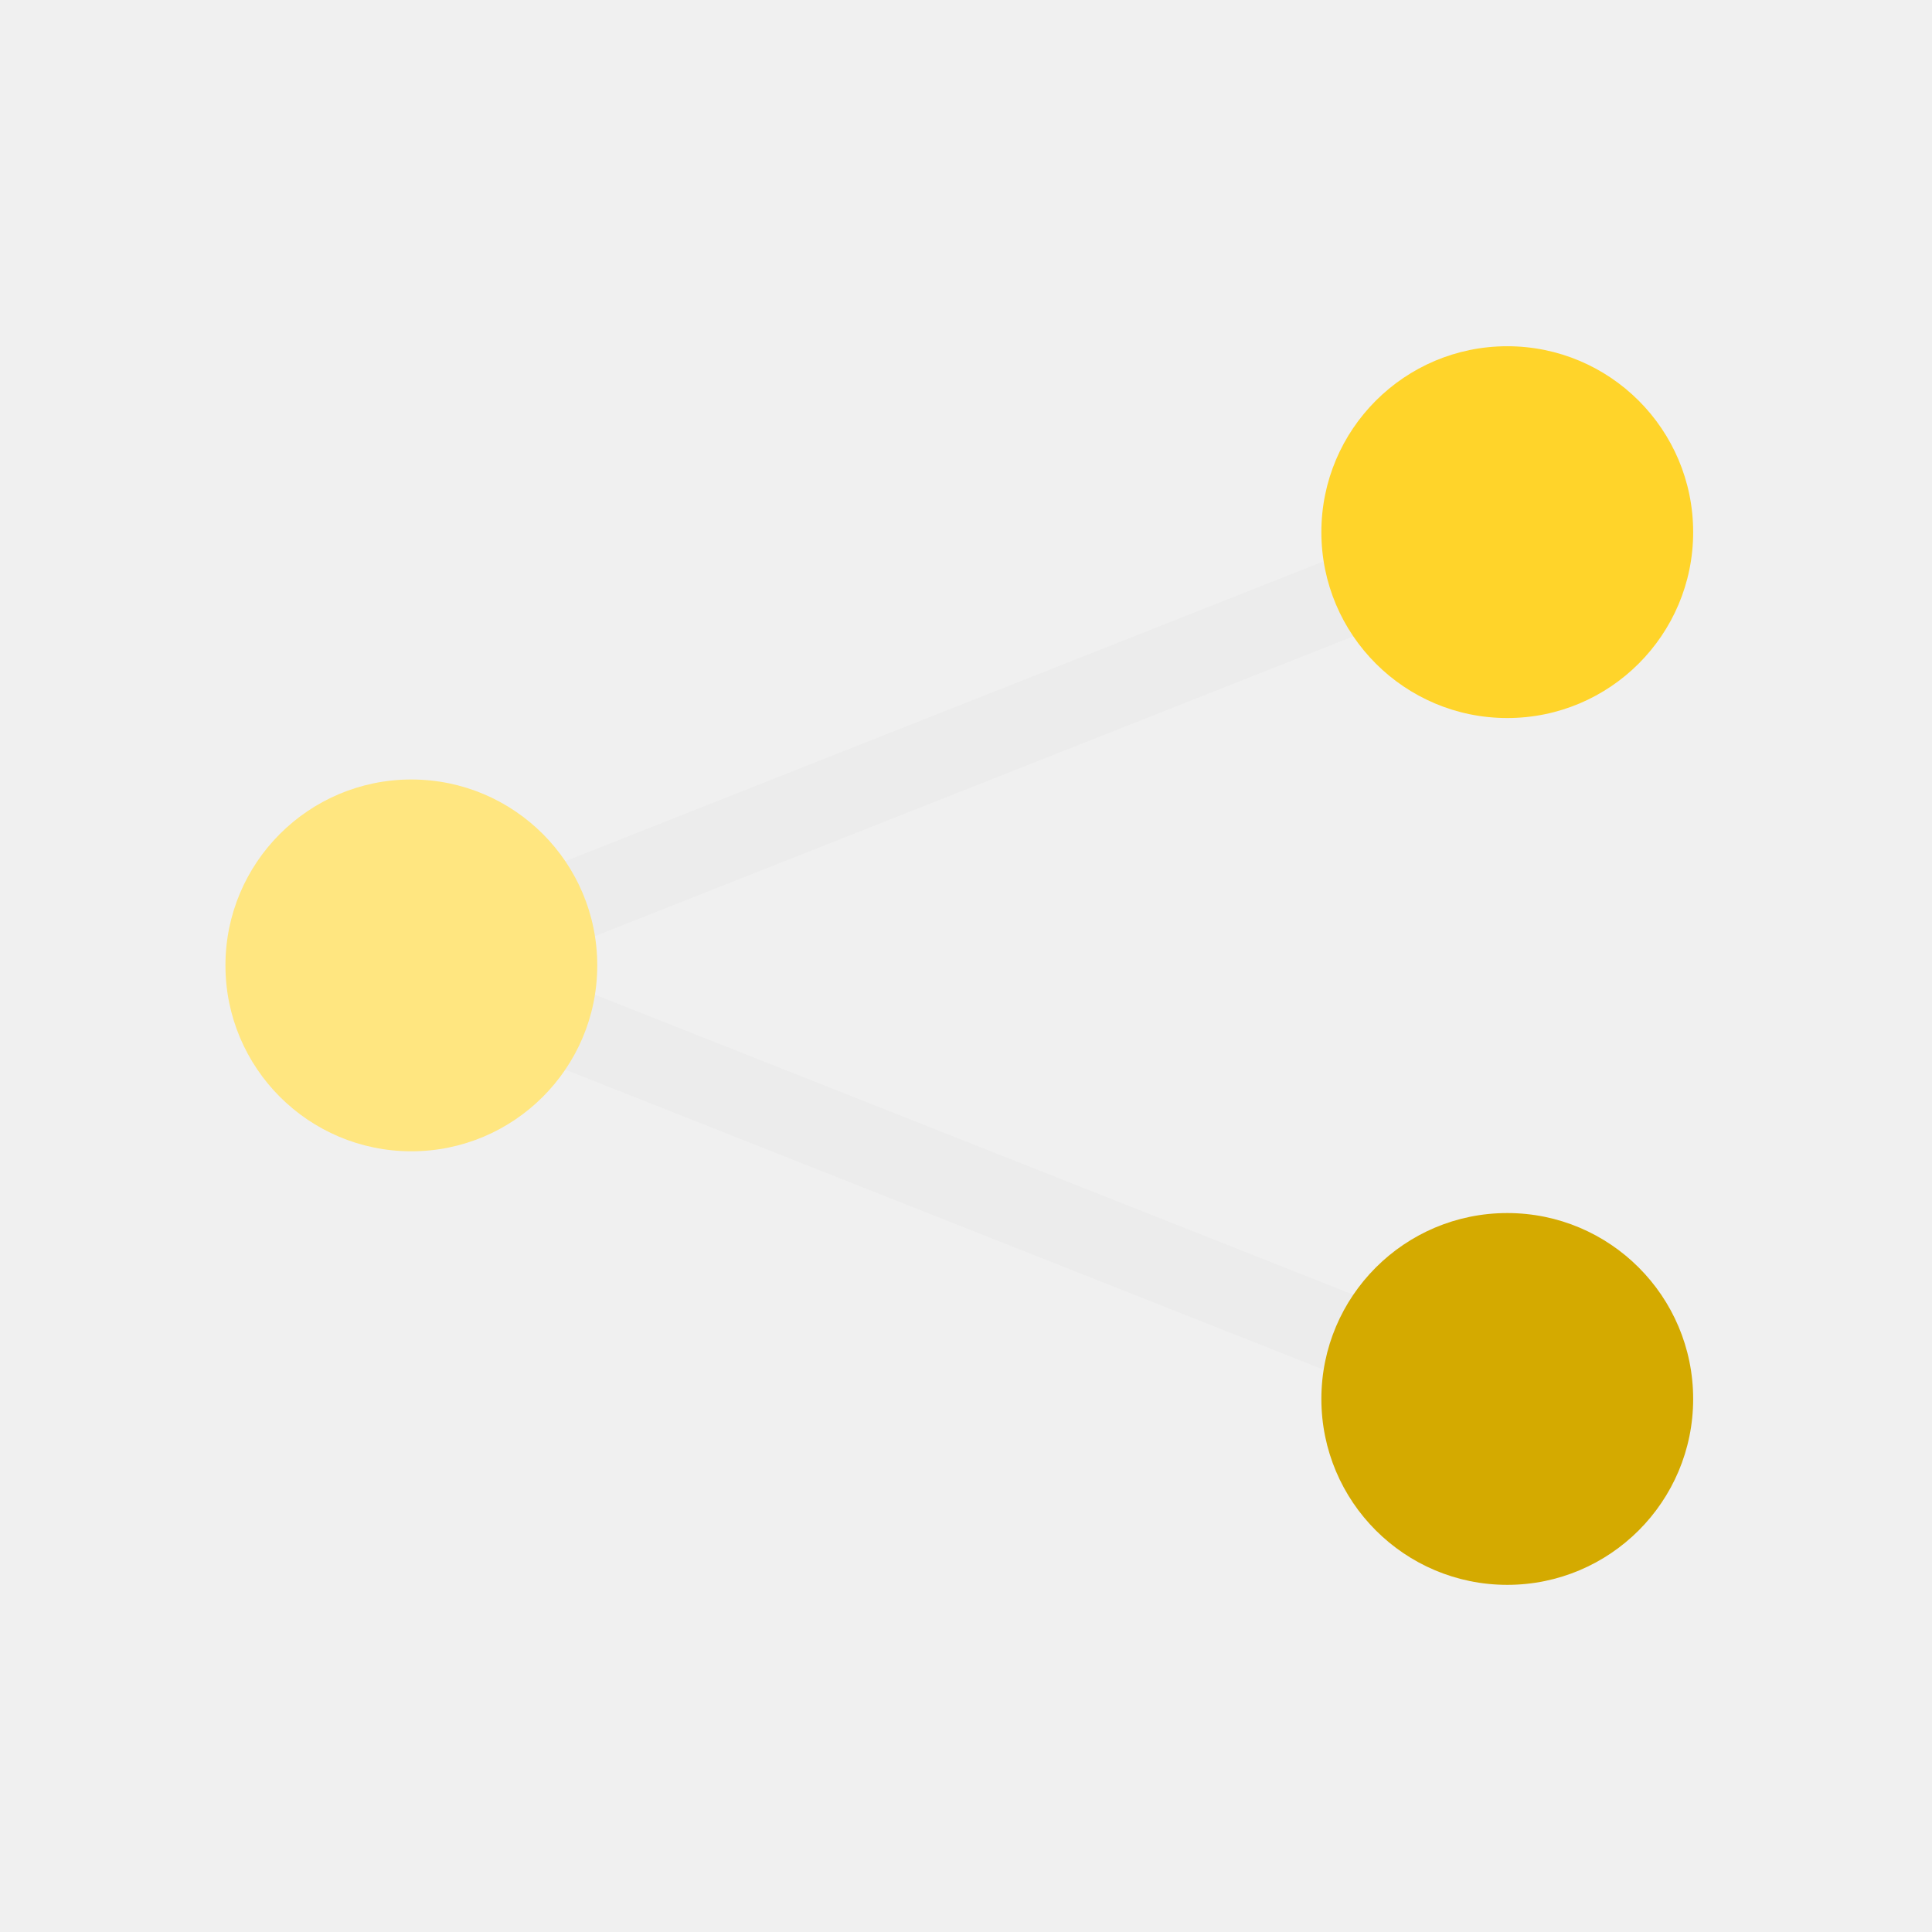
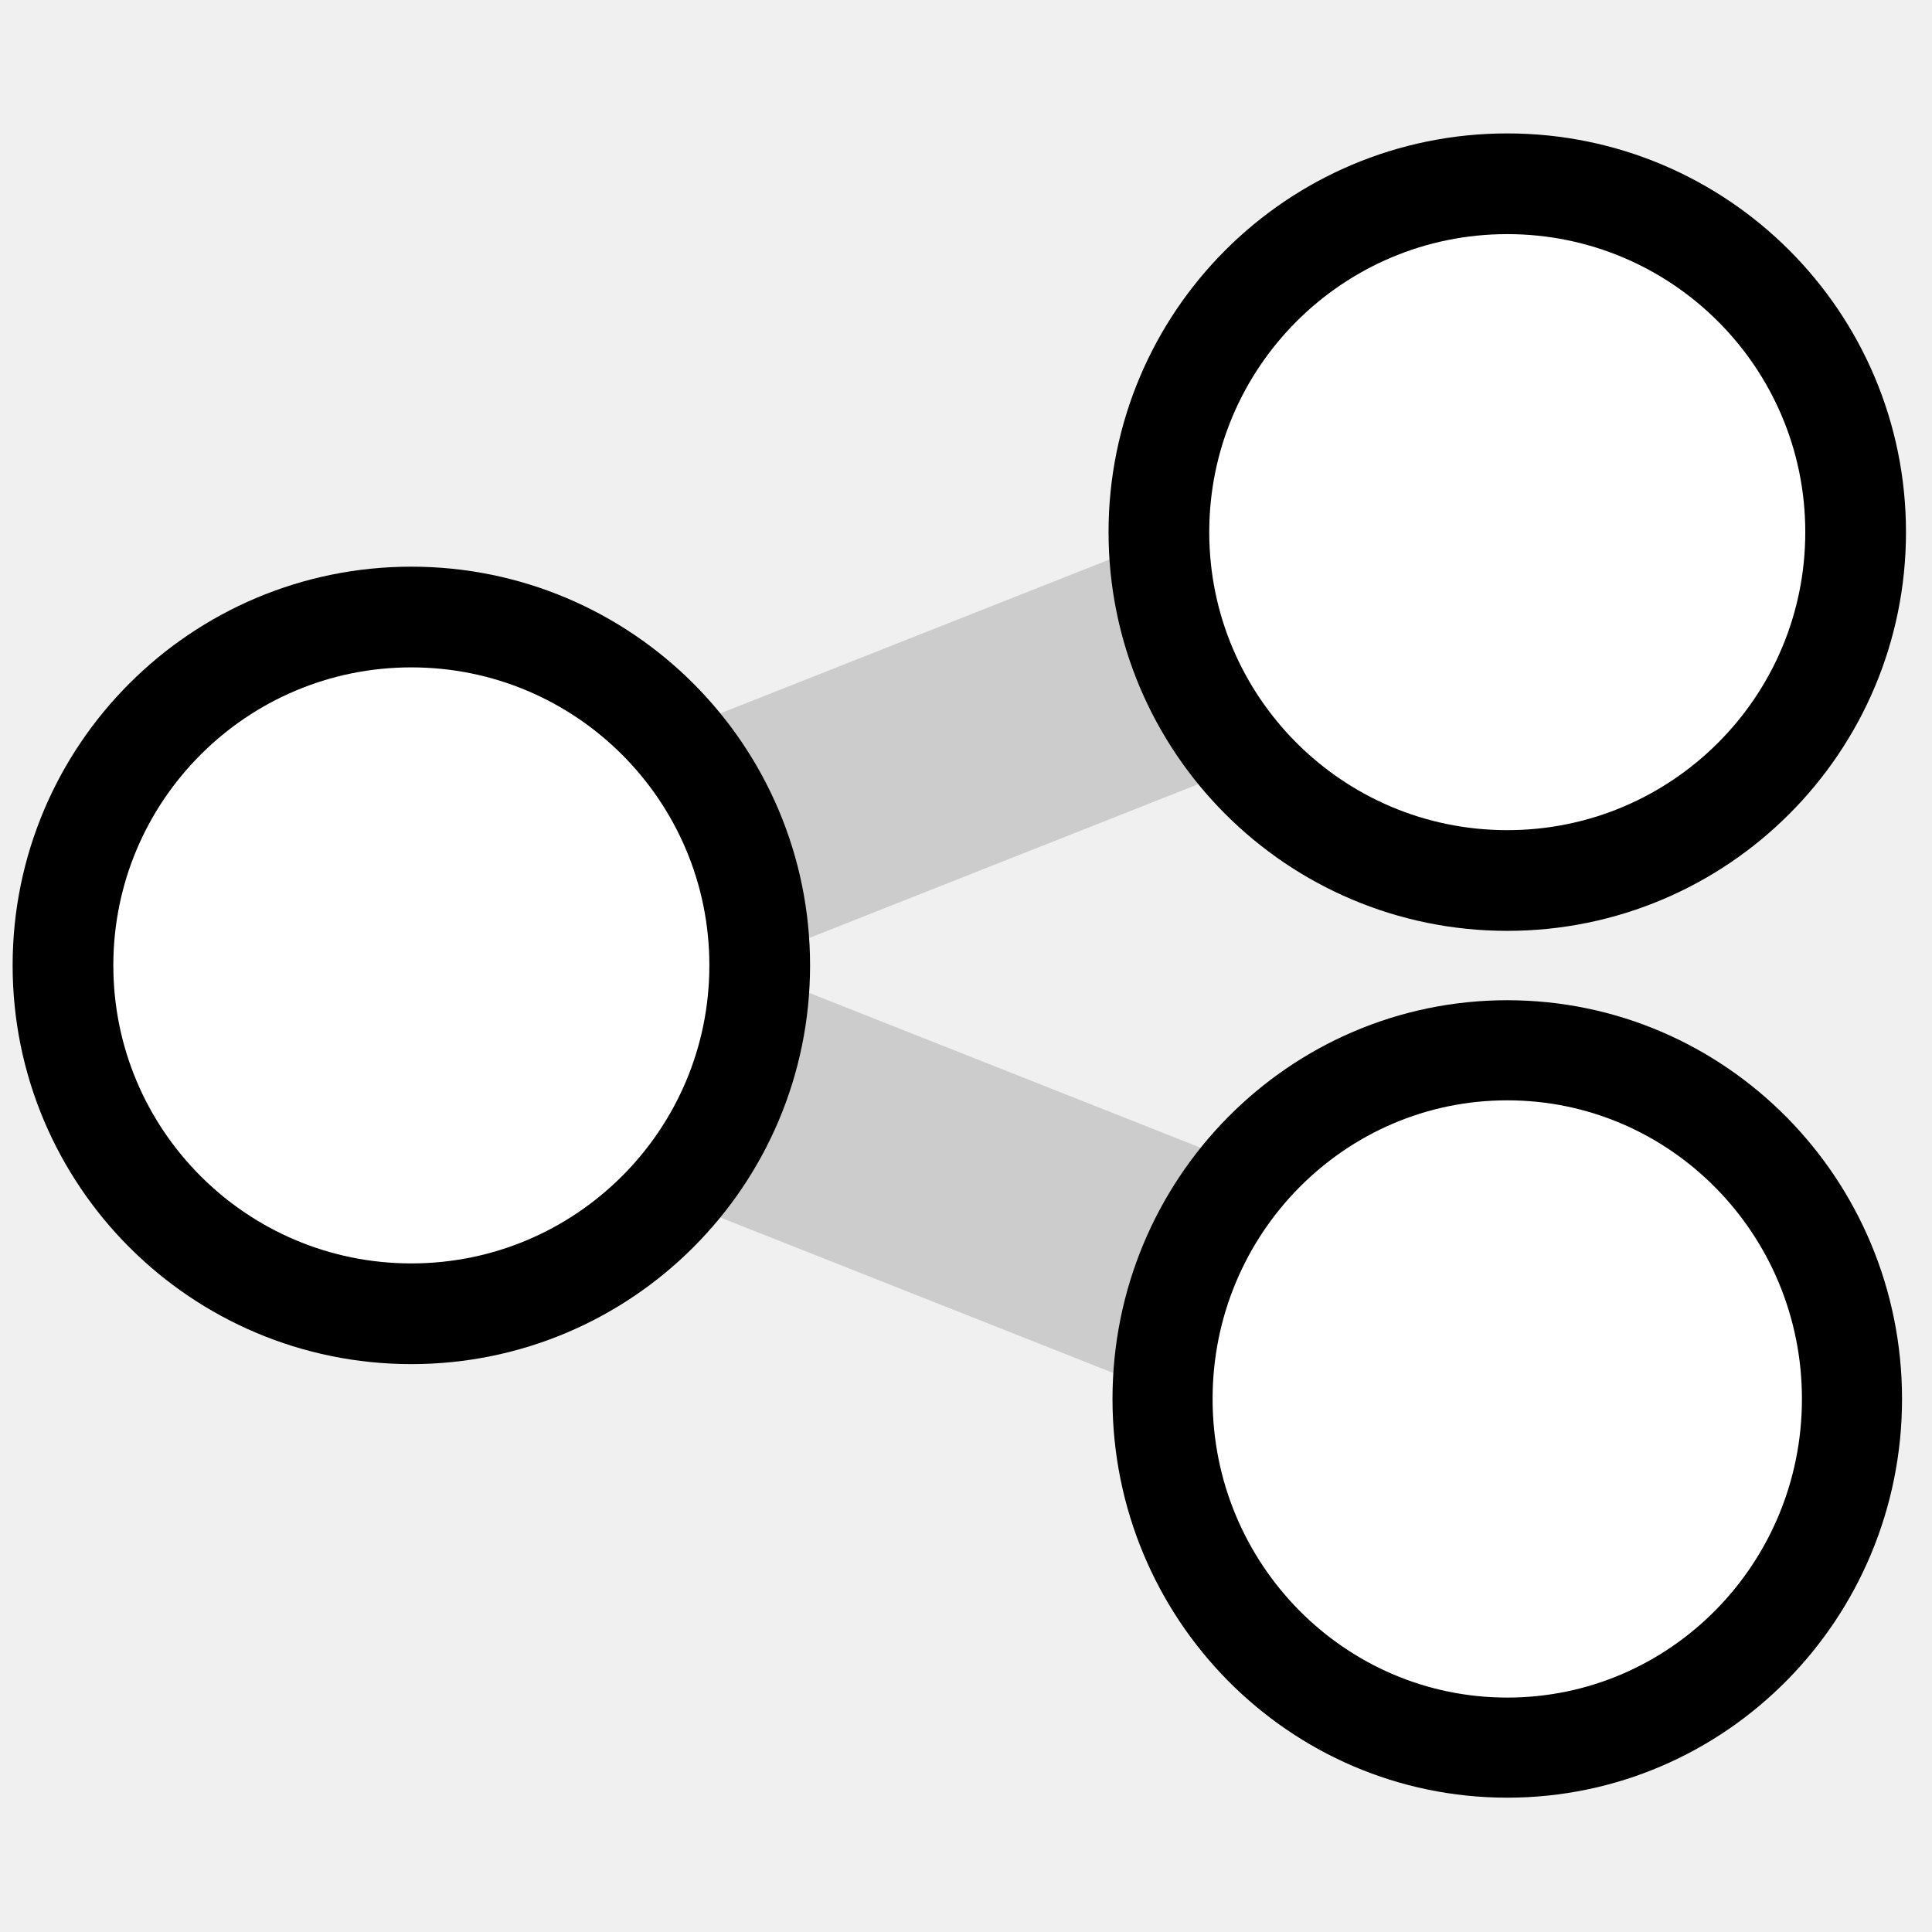
<svg xmlns="http://www.w3.org/2000/svg" width="24" height="24" viewBox="0 0 6.35 6.35" version="1.1" id="svg5">
  <defs id="defs2" />
  <g id="layer1">
-     <path style="fill:none;stroke:#ececec;stroke-width:0.265px;stroke-linecap:butt;stroke-linejoin:miter;stroke-opacity:1" d="M 4.954,1.749 1.352,3.173 4.954,4.598" id="path630" />
-     <circle style="fill:#ffd42a;stroke:none;stroke-width:0.441;stroke-linecap:round;stop-color:#000000" id="path1226" cx="4.954" cy="1.749" r="0.611" />
-     <circle style="fill:#d4aa00;stroke:none;stroke-width:0.441;stroke-linecap:round;stop-color:#000000" id="circle572" cx="4.954" cy="4.598" r="0.611" />
-     <circle style="fill:#ffe680;stroke:none;stroke-width:0.441;stroke-linecap:round;stop-color:#000000" id="circle574" cx="1.352" cy="3.173" r="0.611" />
+     <path style="fill:none;stroke:#cccccc;stroke-width:0.794;stroke-linecap:butt;stroke-linejoin:round;stroke-opacity:1" d="M 4.954,1.749 1.352,3.173 4.954,4.598" id="path630" />
+     <circle style="fill:#ffffff;stroke:#000000;stroke-width:0.331;stroke-linecap:round;stop-color:#000000" id="path1226" cx="4.954" cy="1.749" r="1.145" />
+     <ellipse style="fill:#ffffff;stroke:#000000;stroke-width:0.329;stroke-linecap:round;stop-color:#000000" id="circle572" cx="4.954" cy="4.598" rx="1.133" ry="1.146" />
+     <circle style="fill:#ffffff;stroke:#000000;stroke-width:0.331;stroke-linecap:round;stop-color:#000000" id="circle574" cx="1.352" cy="3.173" r="1.145" />
  </g>
</svg>
